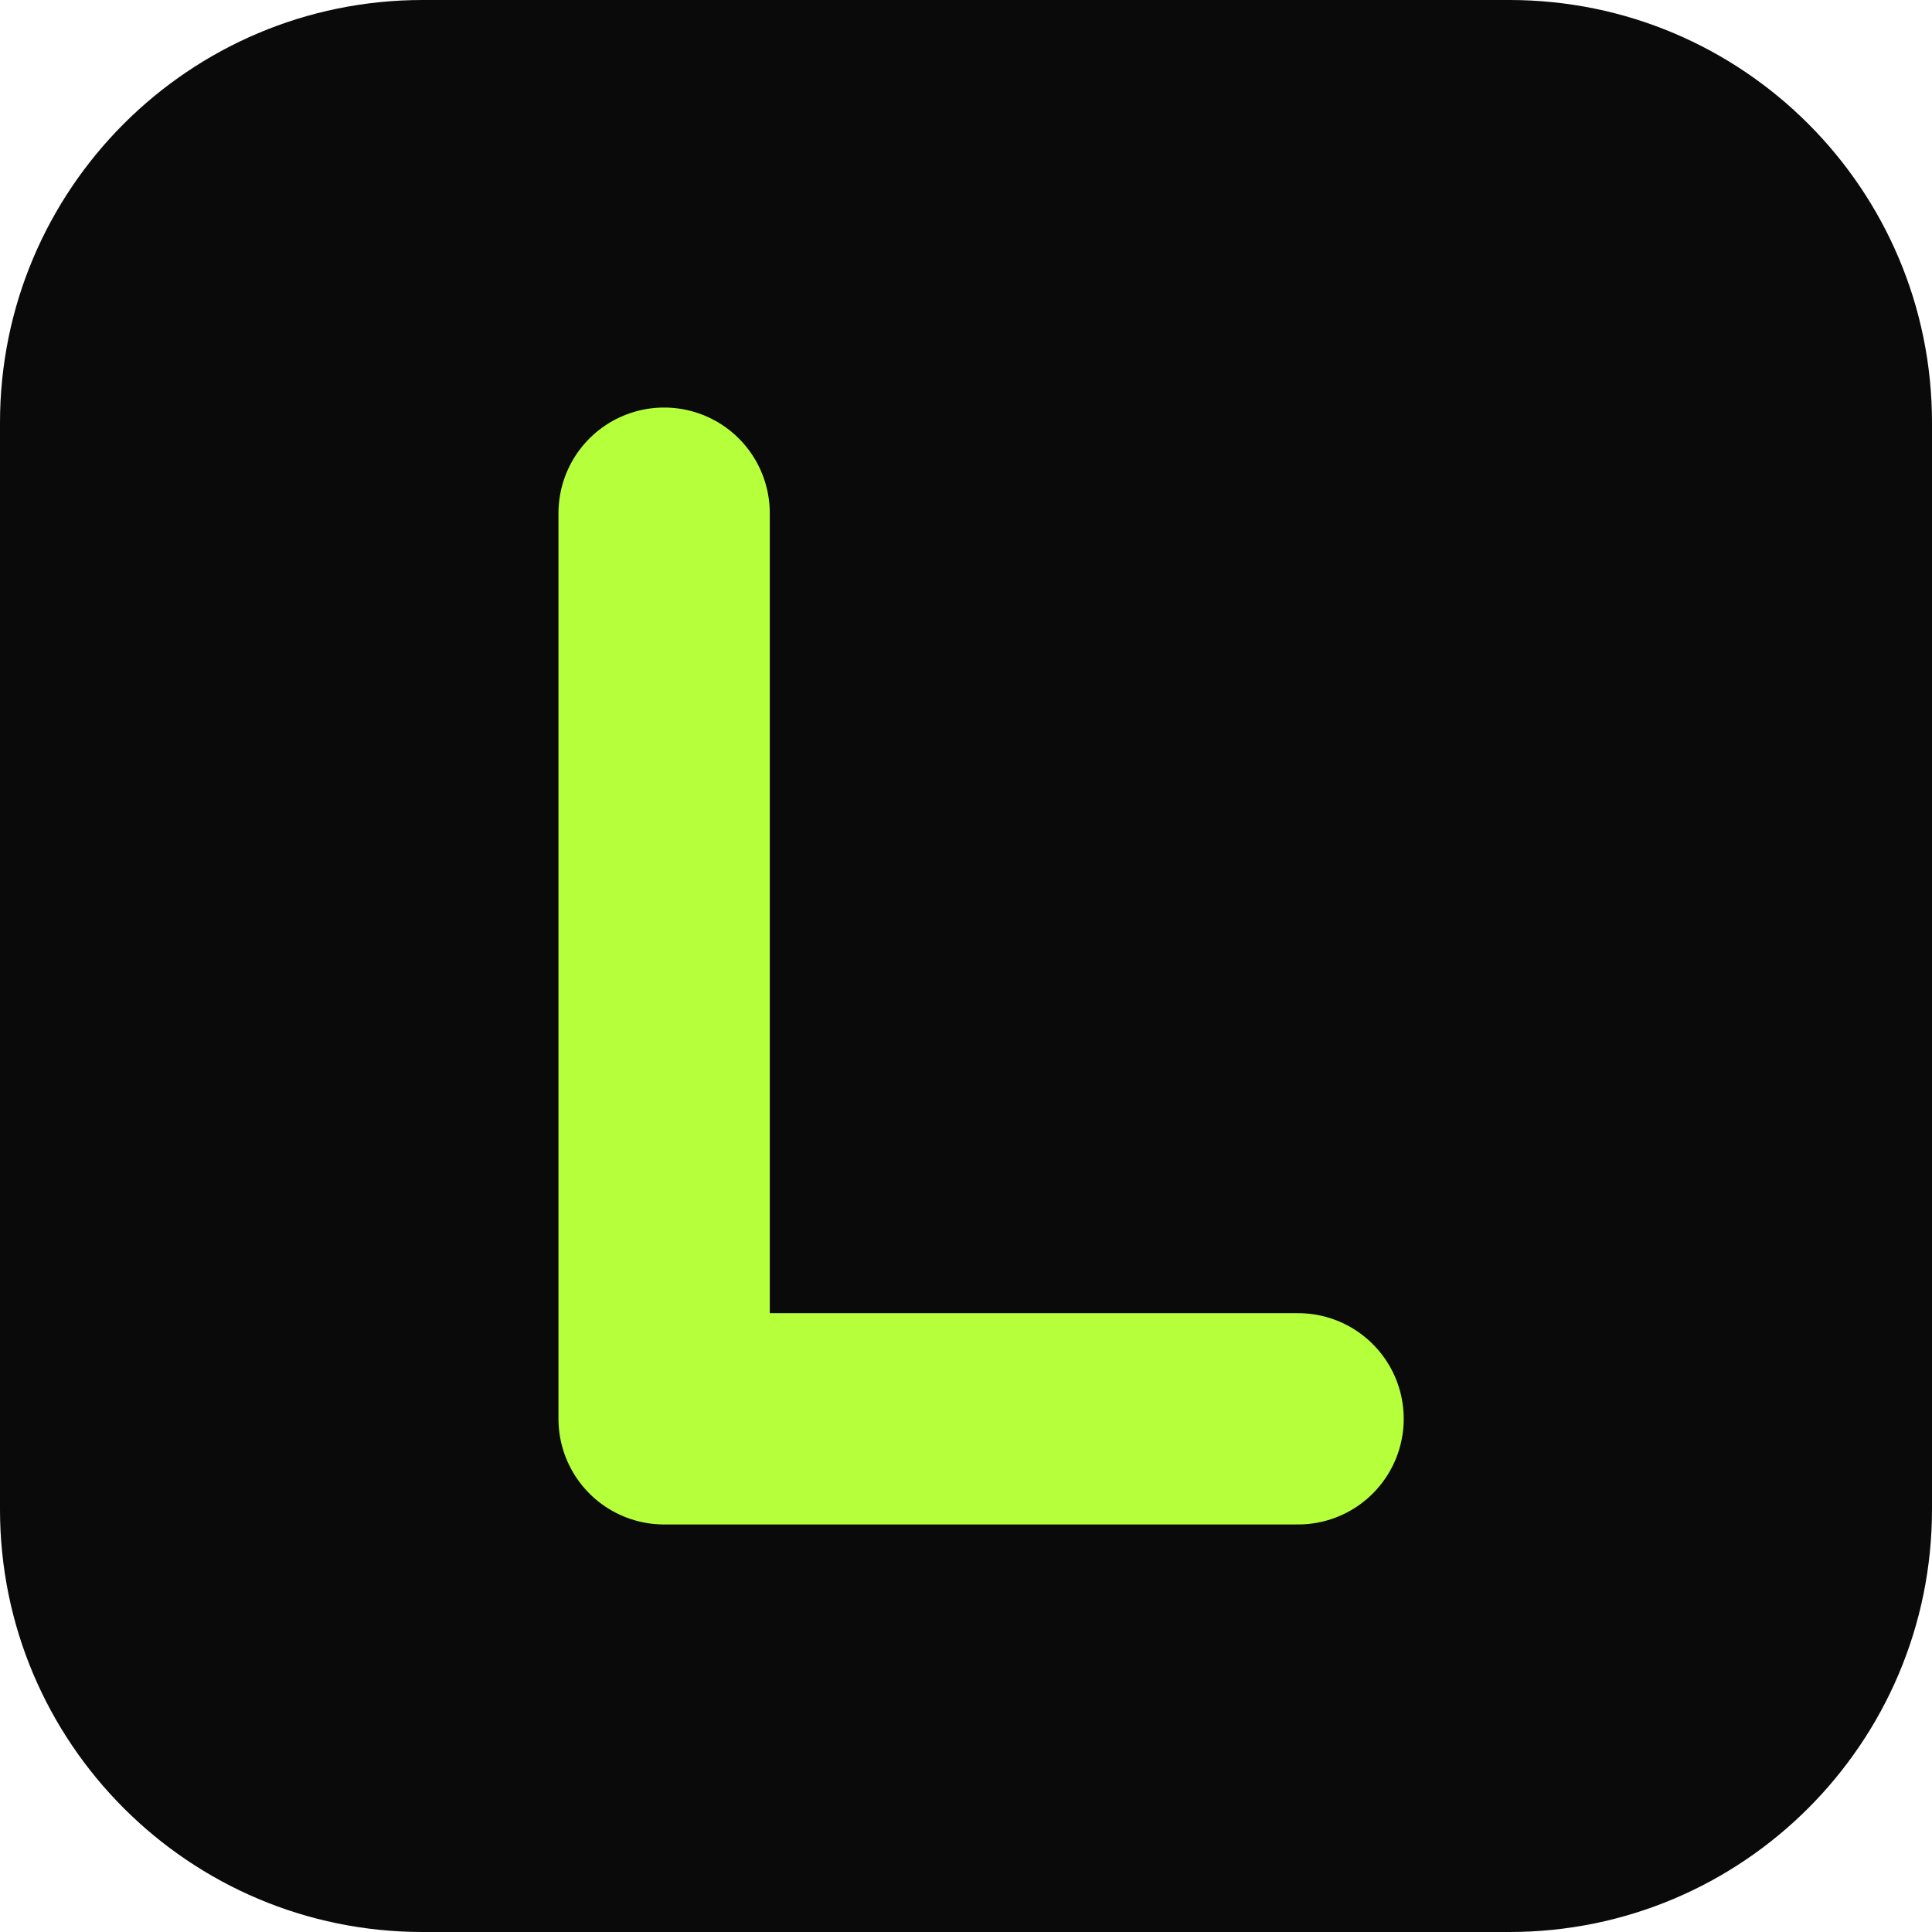
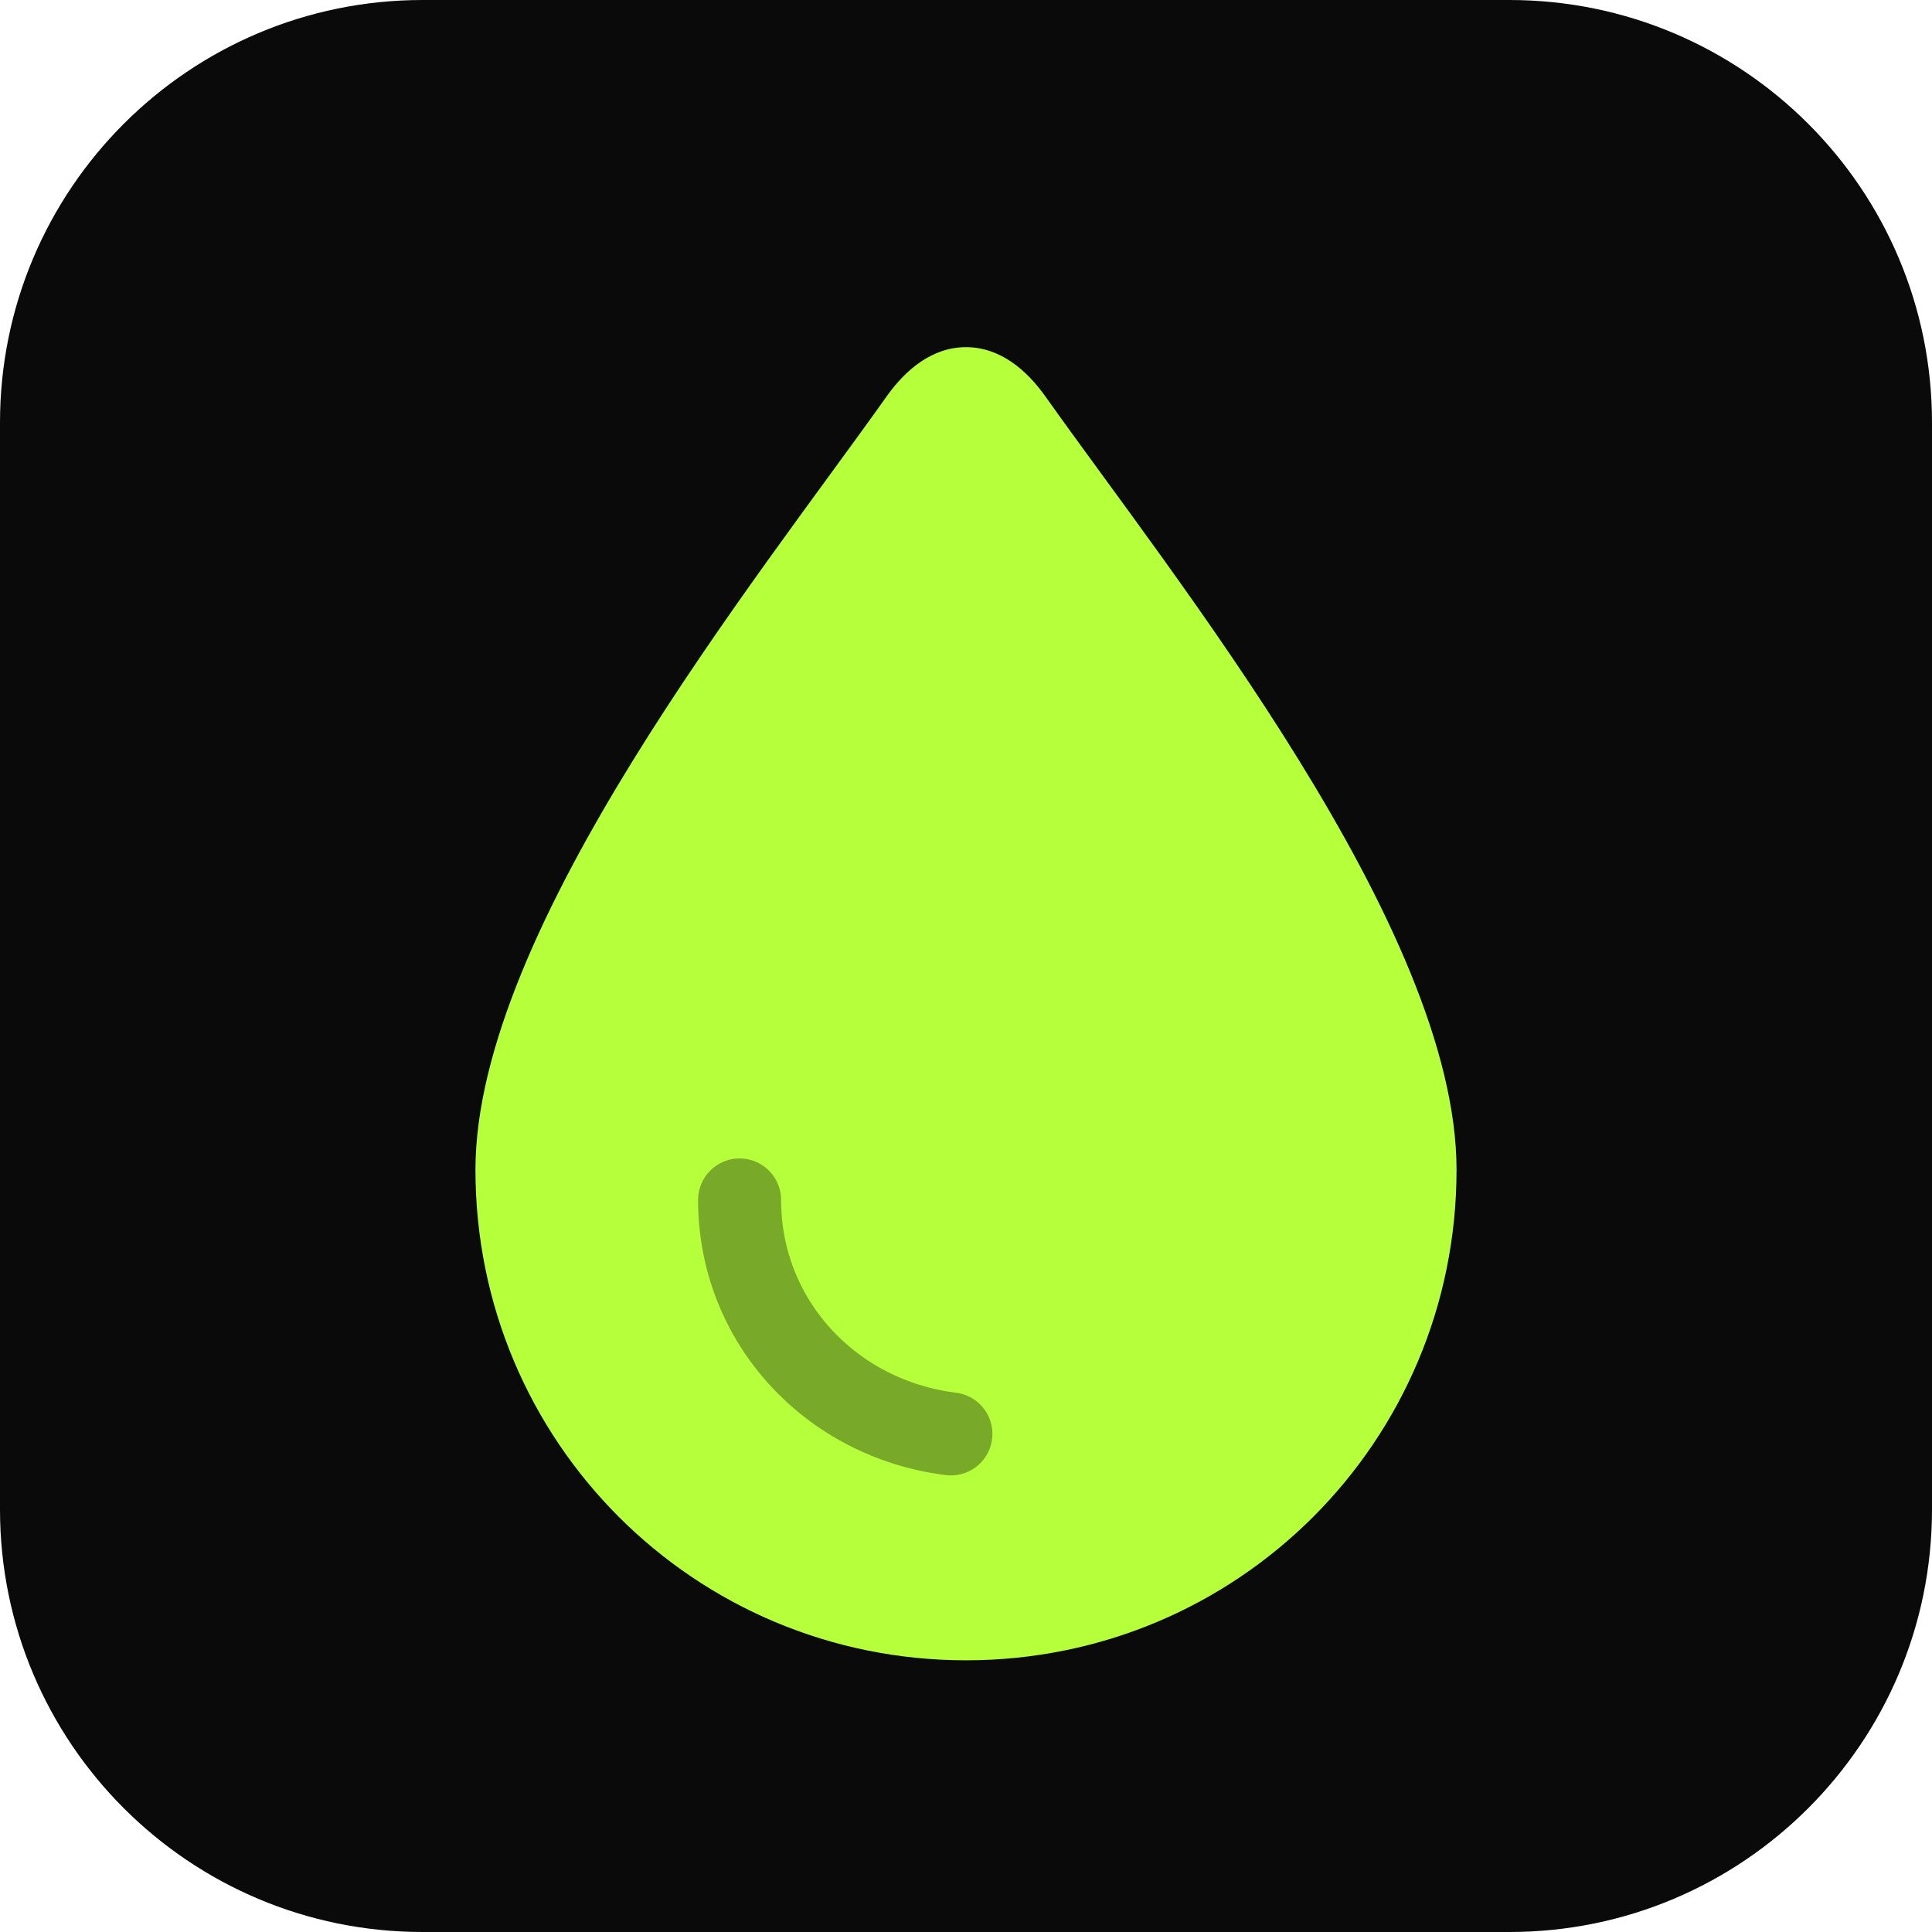
<svg xmlns="http://www.w3.org/2000/svg" viewBox="0 0 512 512">
  <rect width="512" height="512" rx="112" fill="#0a0a0a" />
-   <path d="M176 136v240h168" fill="none" stroke="#b6ff3b" stroke-width="56" stroke-linecap="round" stroke-linejoin="round" />
+   <path d="M256 92c-9 0-16 6-21 13-34 48-109 141-109 205 0 72 58 130 130 130s130-58 130-130c0-64-75-157-109-205-5-7-12-13-21-13z" fill="#b6ff3b" />
+   <path d="M196 318c0 32 24 58 56 62" fill="none" stroke="#0a0a0a" stroke-width="22" stroke-linecap="round" opacity=".35" />
</svg>
